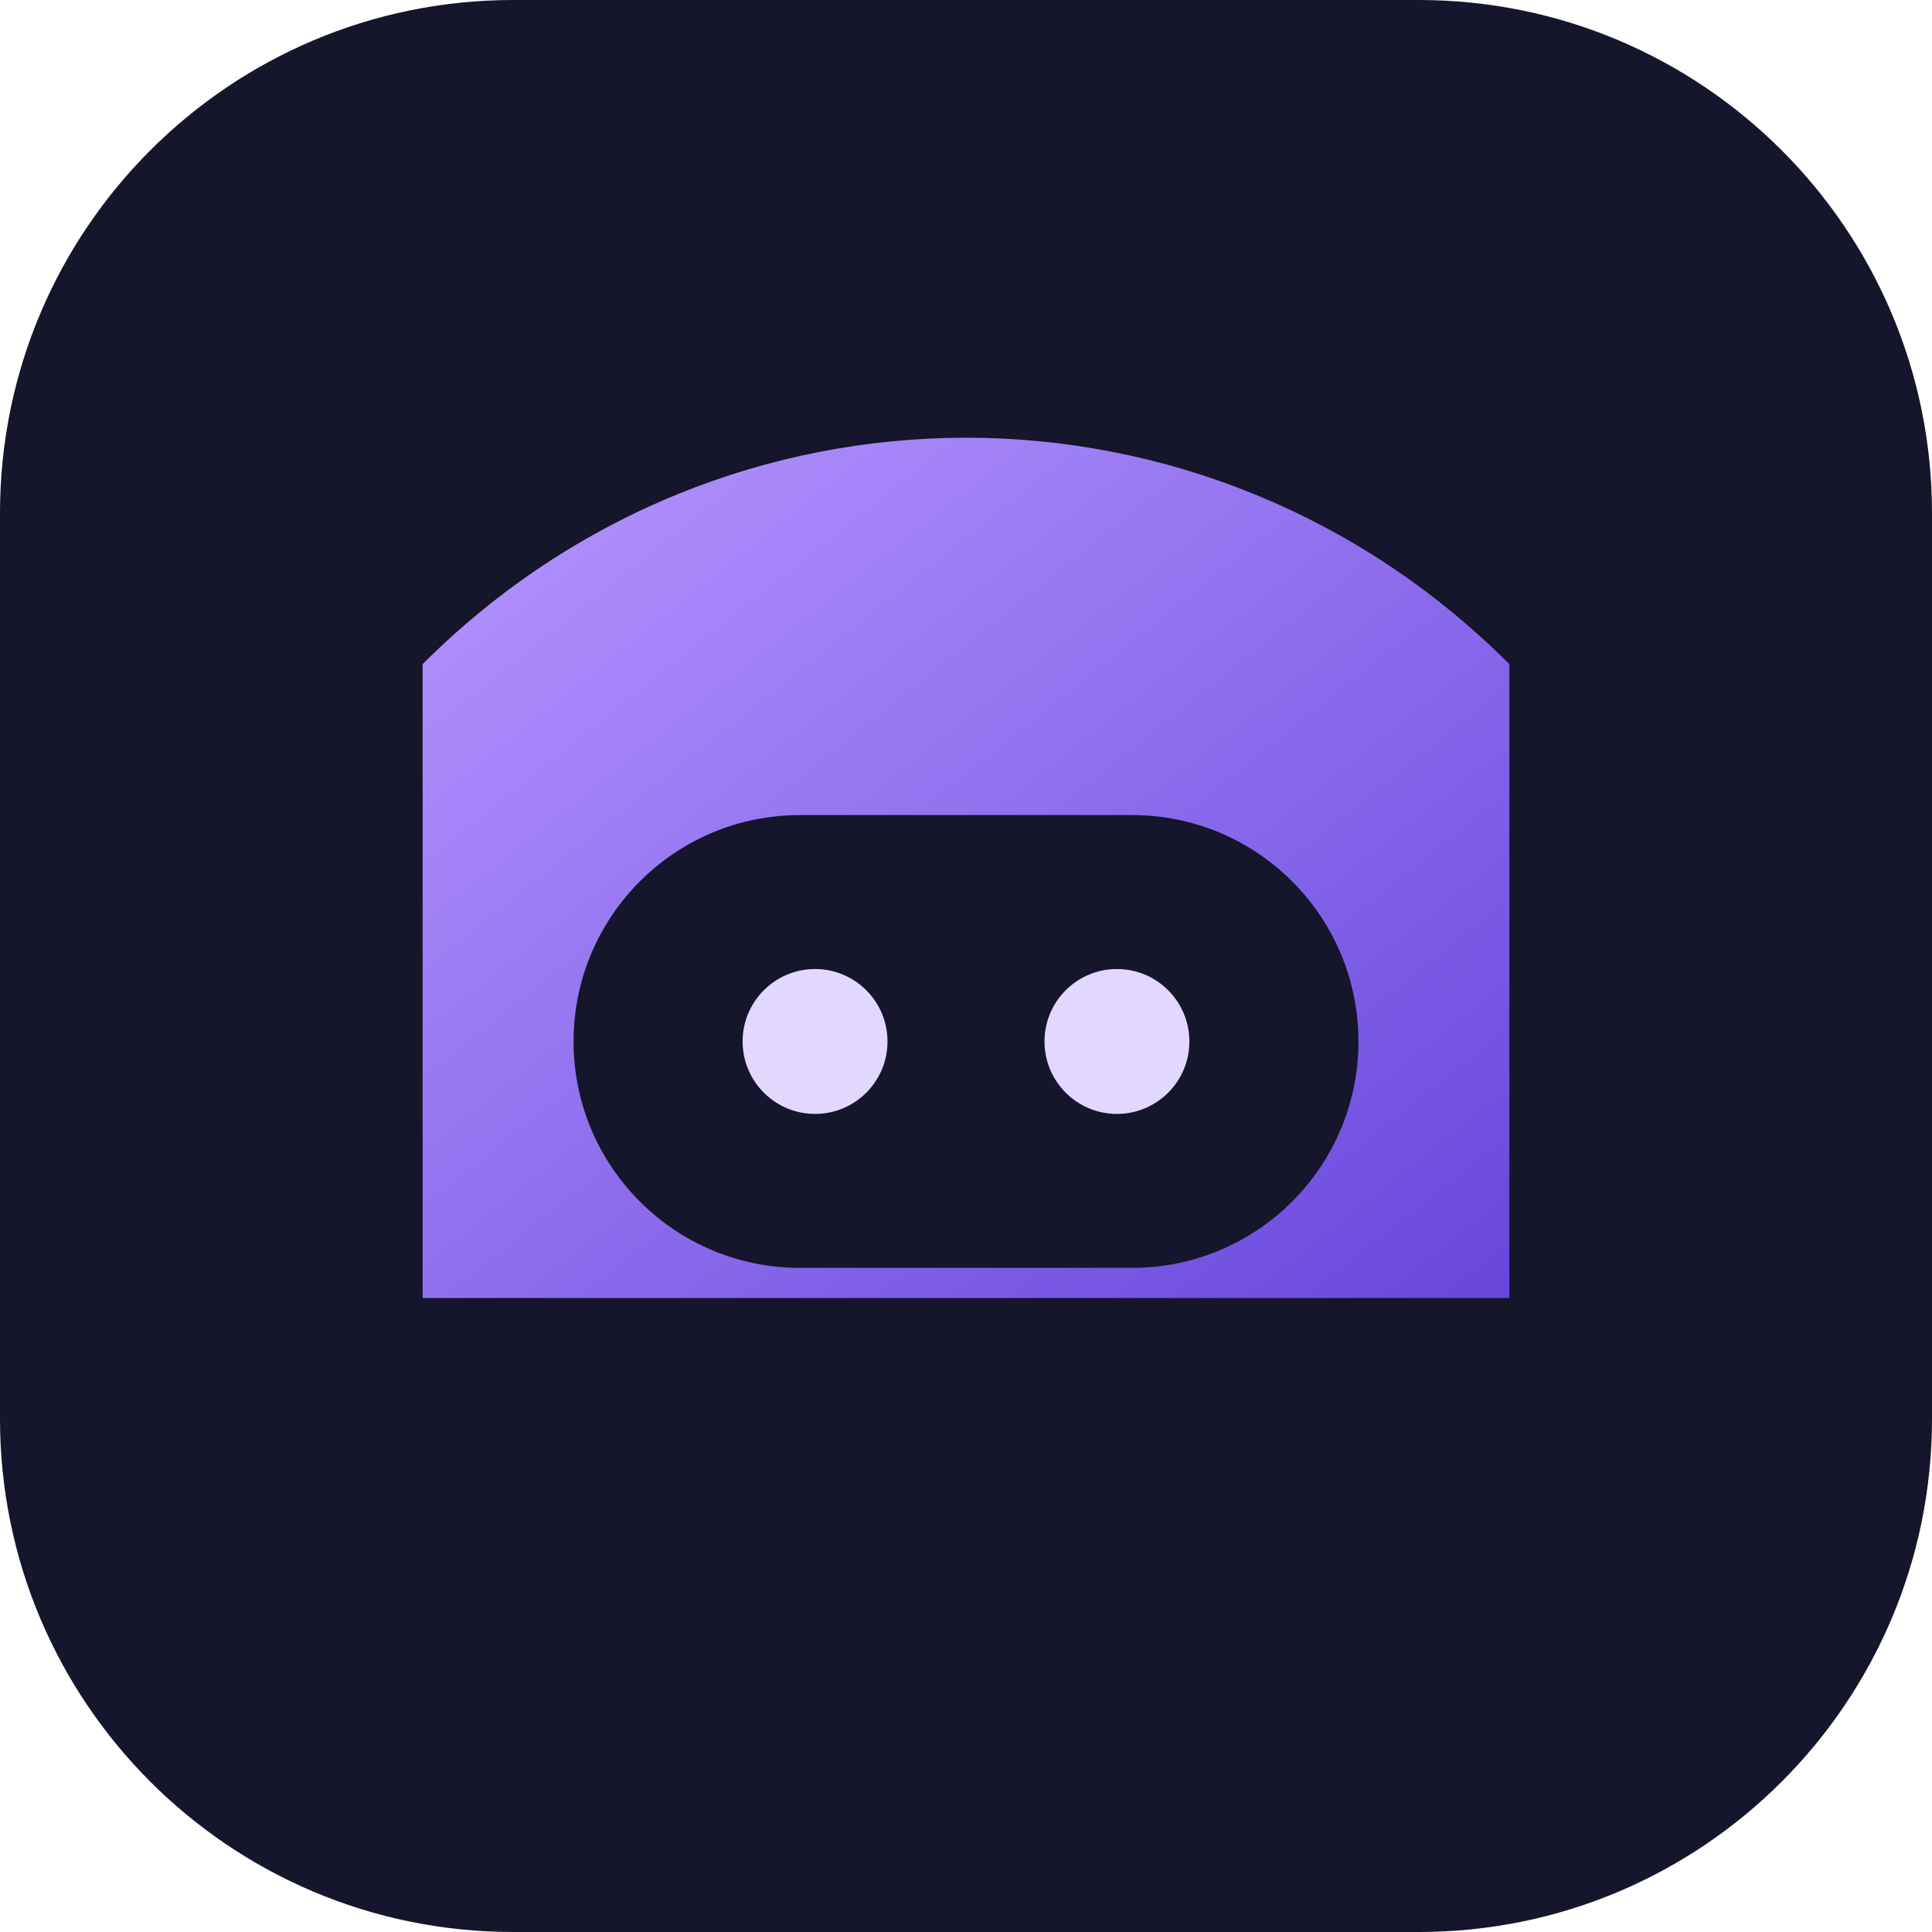
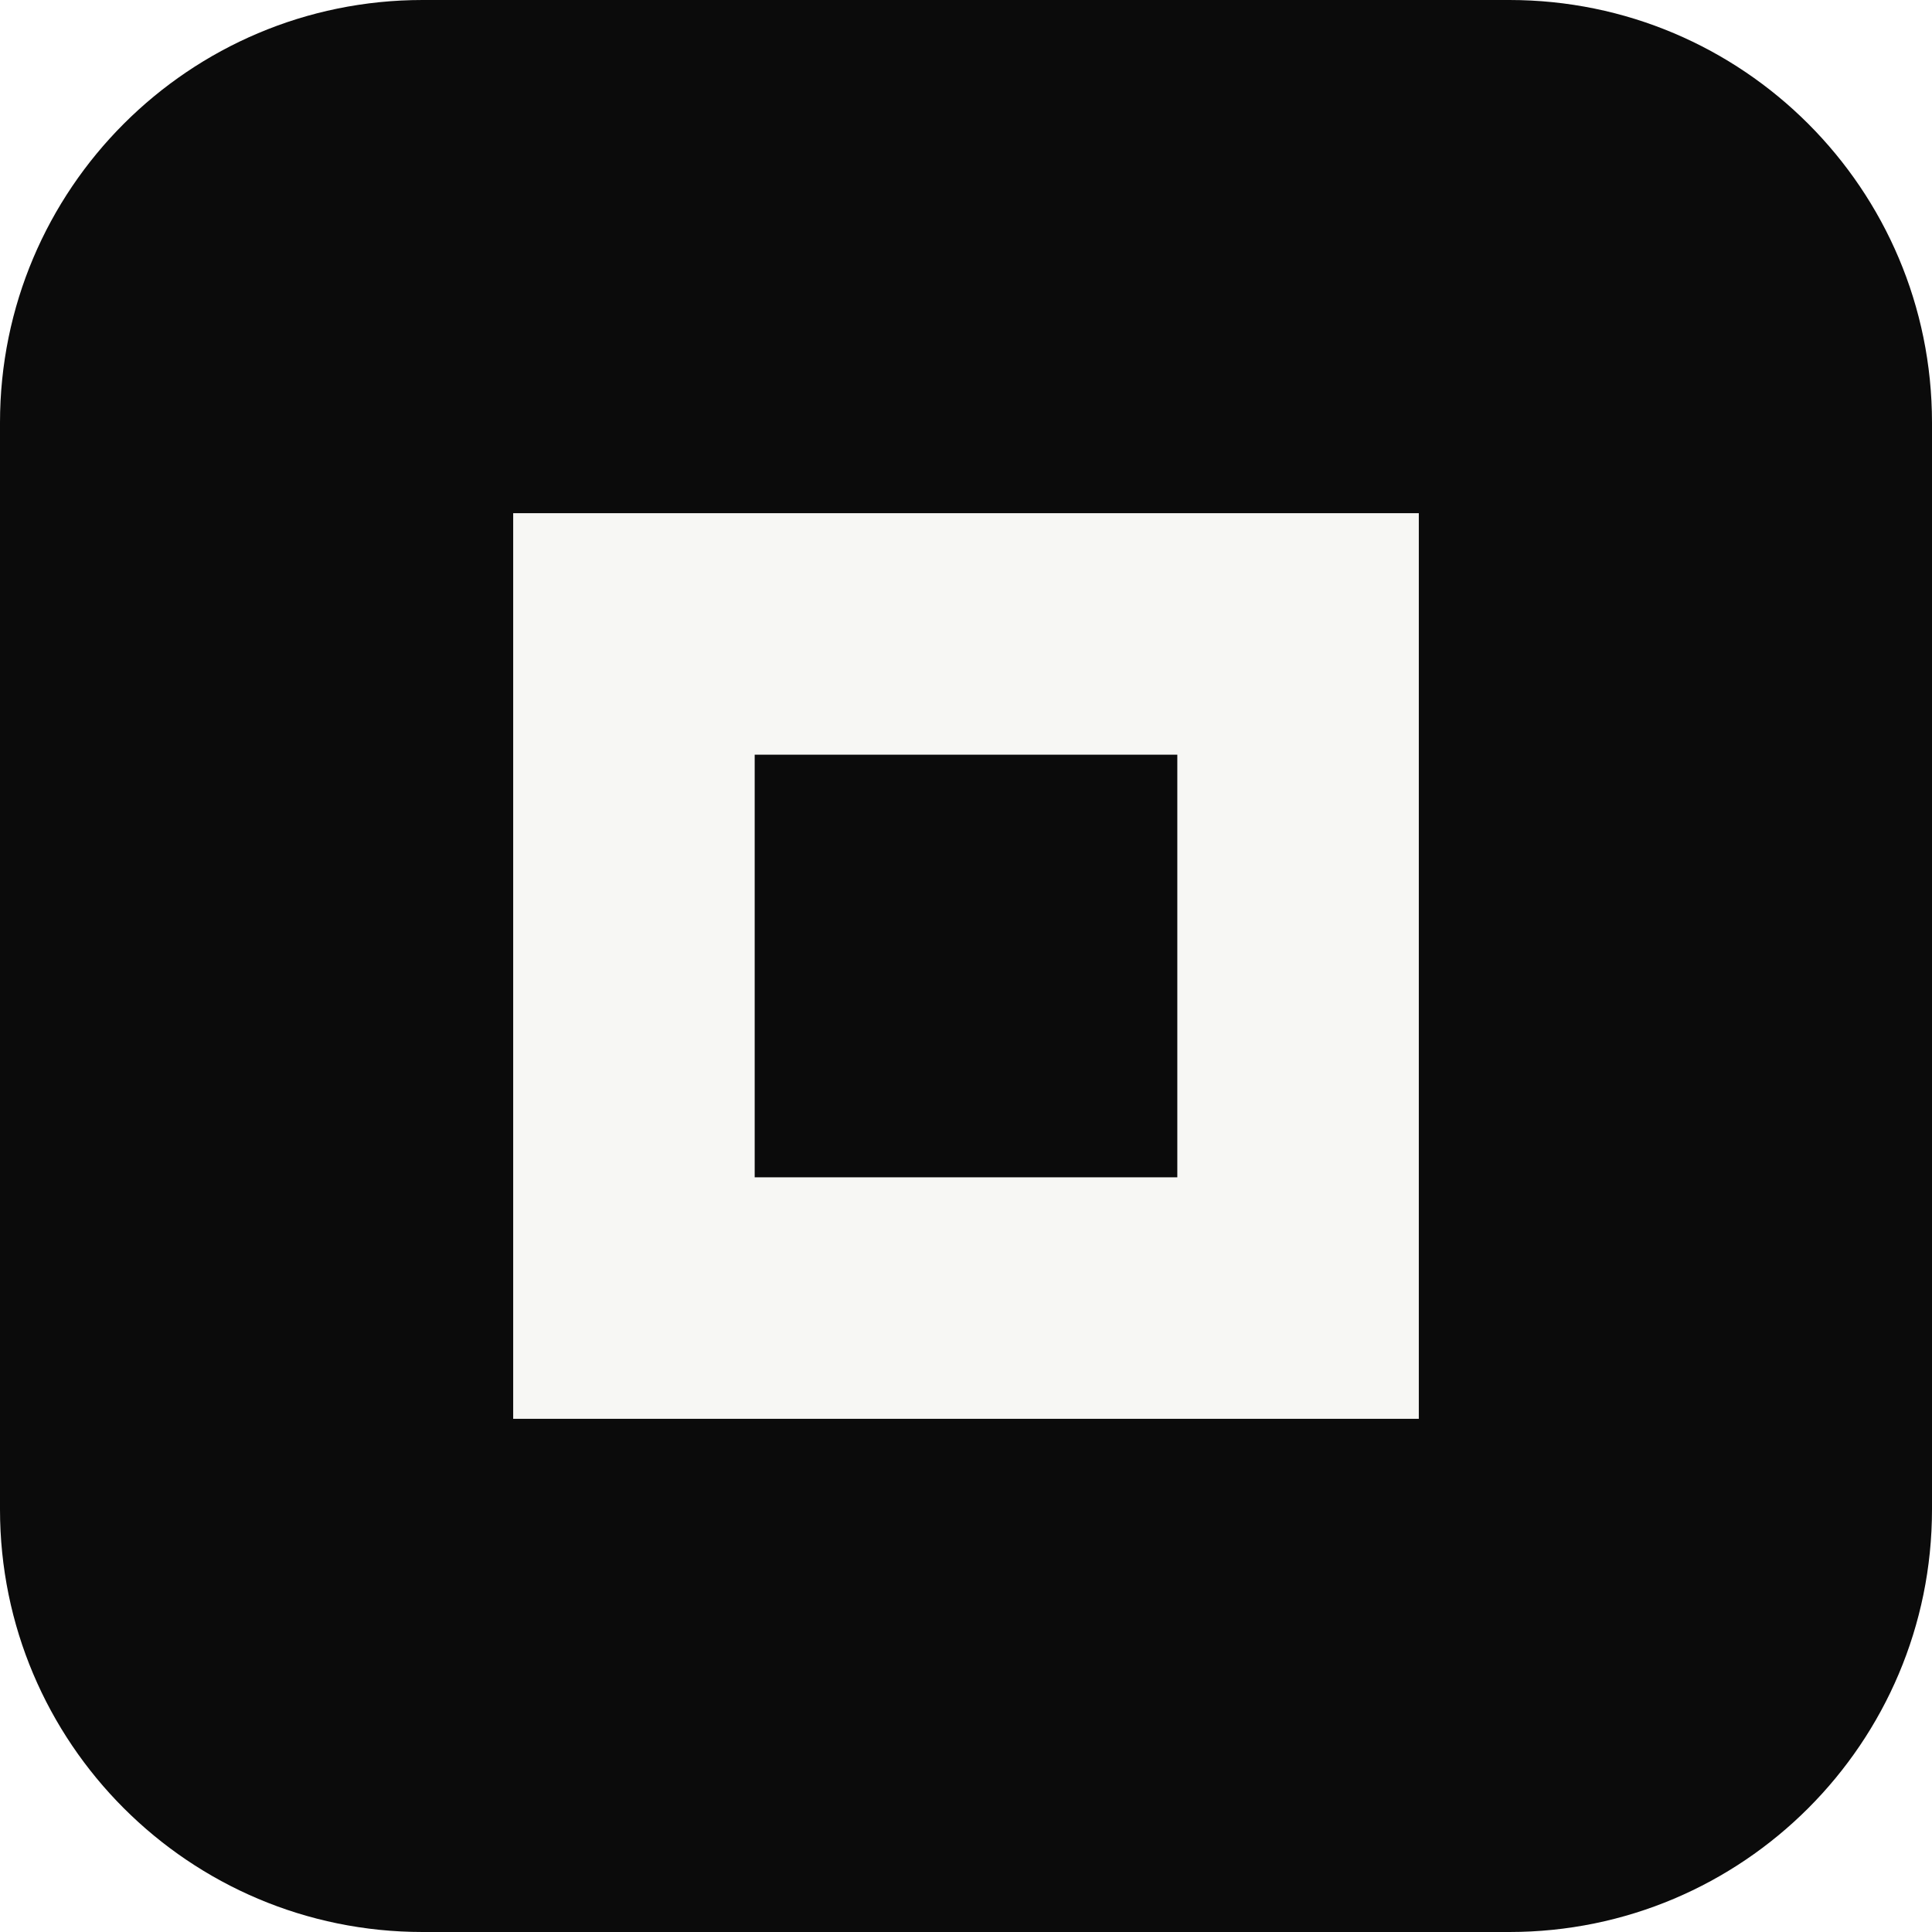
<svg xmlns="http://www.w3.org/2000/svg" viewBox="0 0 64 64">
-   <defs>
-     <linearGradient id="a" x1="0" y1="0" x2="1" y2="1">
-       <stop stop-color="#b797ff" />
-       <stop offset="1" stop-color="#6747dc" />
-     </linearGradient>
-   </defs>
-   <rect width="64" height="64" rx="17" fill="#15152b" />
-   <path d="M14 22c10-10 26-10 36 0v21H14V22Z" fill="url(#a)" />
-   <rect x="19" y="27" width="26" height="15" rx="7.5" fill="#15152b" />
-   <circle cx="27" cy="34.5" r="2.4" fill="#e2d7ff" />
-   <circle cx="37" cy="34.5" r="2.4" fill="#e2d7ff" />
+   <rect width="64" height="64" rx="14" fill="#0b0b0b" />
+   <path d="M17 17h30v30H17z" fill="#f7f7f4" />
+   <path d="M25 25h14v14H25z" fill="#0b0b0b" />
</svg>
